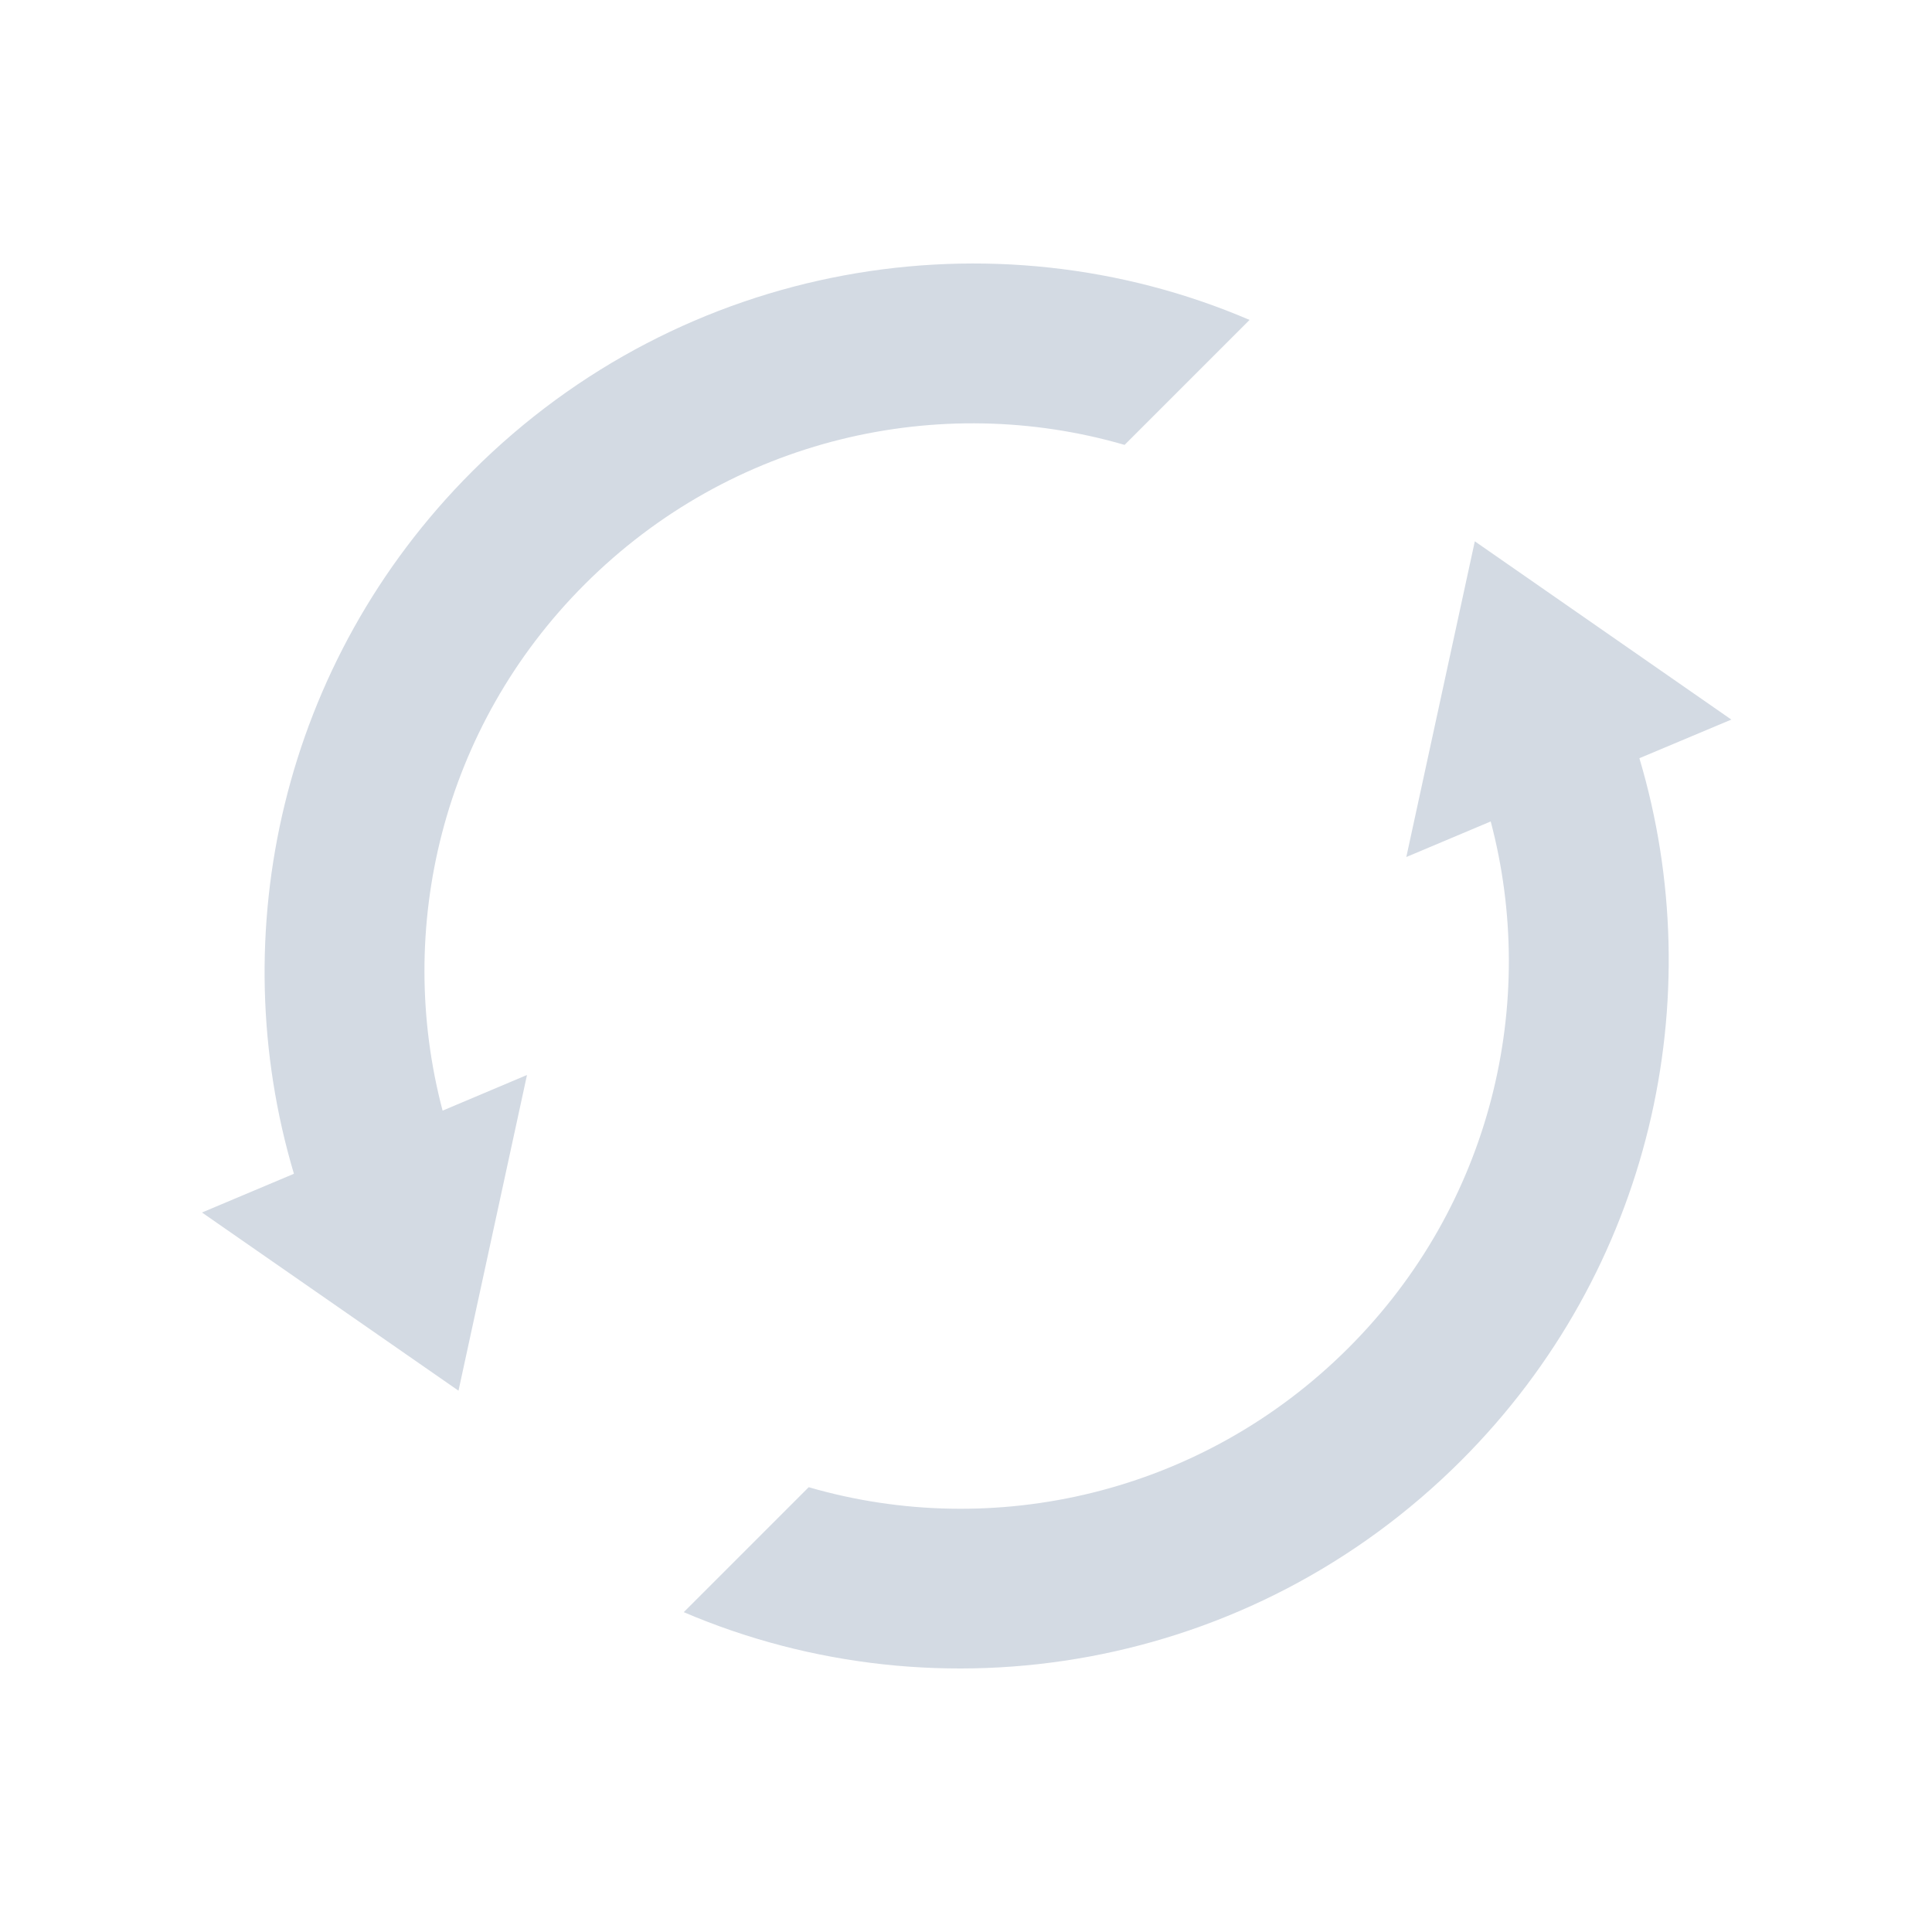
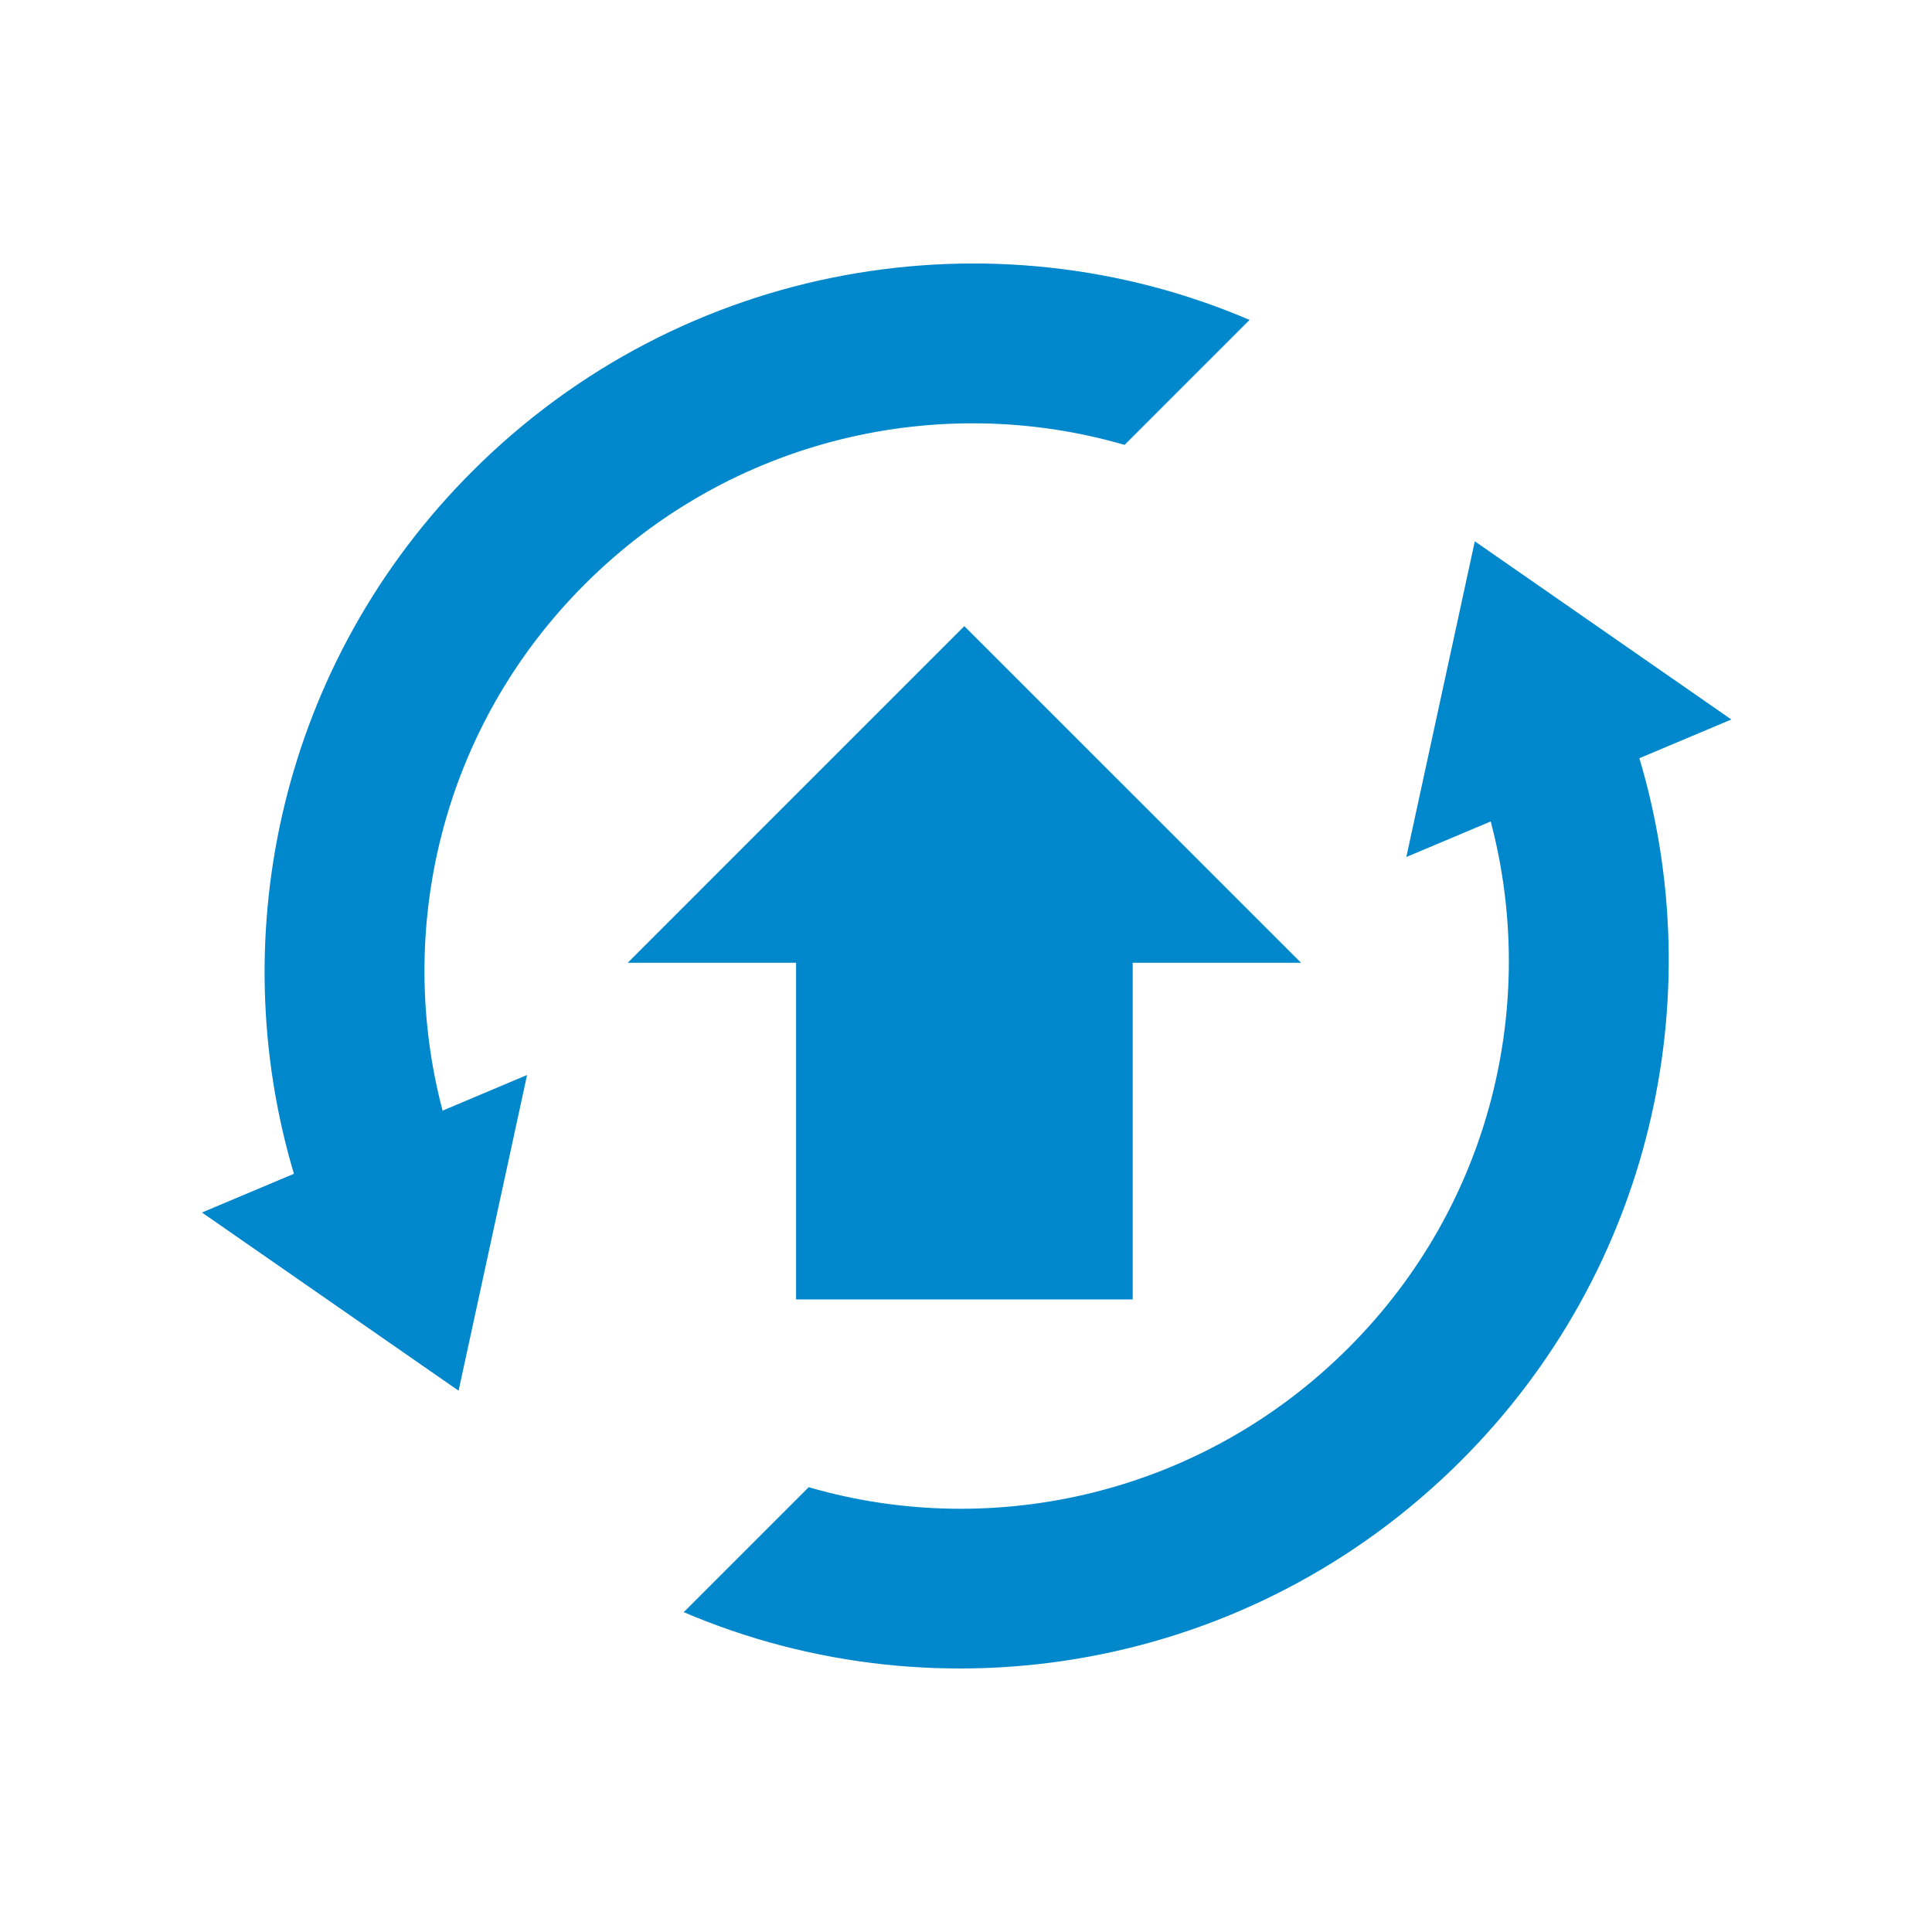
<svg xmlns="http://www.w3.org/2000/svg" xmlns:xlink="http://www.w3.org/1999/xlink" id="svg4153" width="22" height="22" version="1.1" viewBox="0 0 22 22">
  <defs id="defs4157">
    <style id="current-color-scheme" type="text/css" />
  </defs>
-   <use x="0" y="0" xlink:href="#g878" id="use880" transform="translate(-27.32783)" width="100%" height="100%" />
+   <use x="0" y="0" xlink:href="#g878" id="use880" transform="translate(-57.32983,-24.937)" width="100%" height="100%" />
  <use x="0" y="0" xlink:href="#use880" id="use882" transform="translate(-24.48118,0.1897785)" width="100%" height="100%" />
-   <use x="0" y="0" xlink:href="#use884" id="use886" transform="translate(-27.89716,0.7591025)" width="100%" height="100%" />
-   <g id="g6" transform="matrix(0.8163456,0,0,0.8163456,-30.9397,-12.61452)" />
-   <g id="software-updates-inactive">
+   <use x="0" y="0" xlink:href="#use884" id="use886" transform="translate(-57.89916,-24.17789)" width="100%" height="100%" />
+   <g id="g6" transform="matrix(0.8163456,0,0,0.8163456,-60.9417,-37.55151)" />
+   <g id="software-updates-inactive" transform="translate(-30.002,-24.937)">
    <rect id="rect870" width="22" height="22" x="0" y="0" style="opacity:0;fill:#7a0000;fill-opacity:1;stroke:none;stroke-opacity:1" />
    <path d="m 16.794,6.164 -0.78,3.595 0.961,-0.405 c 0.546,2.063 0.011,4.365 -1.619,5.994 -1.669,1.669 -4.045,2.198 -6.147,1.587 l -1.423,1.423 c 2.92,1.249 6.452,0.674 8.853,-1.727 2.17,-2.17 2.843,-5.266 2.029,-7.997 L 19.715,8.194 Z M 5.04,12.647 c -0.546,-2.063 -0.011,-4.365 1.619,-5.994 1.669,-1.669 4.045,-2.198 6.147,-1.587 l 1.423,-1.423 c -2.918,-1.251 -6.452,-0.675 -8.853,1.726 -2.17,2.17 -2.843,5.265 -2.029,7.997 l -1.047,0.441 2.921,2.029 0.78,-3.595 z" id="path4-7" style="fill:#d3dae3;fill-opacity:1;stroke-width:0.018" />
  </g>
-   <g id="software-updates-updates">
+   <g id="software-updates-updates" transform="translate(-30.002,-24.937)">
    <rect id="rect4210" width="22" height="22" x="30.002" y="-0.063" style="opacity:0;fill:#7a0000;fill-opacity:1;stroke:none;stroke-opacity:1" />
    <g transform="translate(-711.9982,233.9093)" id="g8719" style="display:inline;enable-background:new">
      <rect y="214.972" x="-761" height="16" width="16" id="rect8710" style="color:#bebebe;display:inline;overflow:visible;visibility:visible;fill:none;stroke:none;stroke-width:1;marker:none" transform="scale(-1)" />
    </g>
    <path d="m 46.796,6.101 -0.78,3.595 0.961,-0.405 c 0.546,2.063 0.011,4.365 -1.619,5.994 -1.669,1.669 -4.045,2.198 -6.147,1.587 l -1.423,1.423 c 2.92,1.249 6.453,0.674 8.853,-1.727 2.17,-2.17 2.843,-5.265 2.029,-7.997 l 1.047,-0.441 z m -11.754,6.483 c -0.546,-2.063 -0.011,-4.365 1.619,-5.994 1.669,-1.669 4.045,-2.198 6.147,-1.587 l 1.423,-1.423 C 41.314,2.329 37.779,2.904 35.378,5.305 33.208,7.475 32.535,10.571 33.349,13.302 l -1.047,0.441 2.922,2.029 0.78,-3.595 z" id="path4-9" style="fill:#d3dae3;fill-opacity:1;stroke-width:0.018" />
    <path id="path4167" d="m 40.983,7.167 3.834,3.833 h -1.917 v 3.834 h -3.833 v -3.834 h -1.917 l 1.917,-1.917 z" style="color:#eff0f1;fill:#00d4aa;fill-opacity:1;stroke:none;stroke-width:1.917" class="ColorScheme-Background" />
  </g>
-   <g id="software-updates-important">
+   <g id="software-updates-important" transform="translate(-30.002,-24.937)">
    <rect id="rect855" width="22" height="22" x="4.051758e-06" y="50.037" style="opacity:0;fill:#7a0000;fill-opacity:1;stroke:none;stroke-opacity:1" />
    <rect y="-69.037" x="-19" height="16" width="16" id="rect859" style="color:#bebebe;display:inline;overflow:visible;visibility:visible;fill:none;stroke:none;stroke-width:1;marker:none" transform="scale(-1)" />
    <path d="m 16.794,56.201 -0.78,3.595 0.961,-0.405 c 0.546,2.063 0.011,4.365 -1.619,5.994 -1.669,1.669 -4.045,2.198 -6.147,1.587 l -1.423,1.423 c 2.92,1.249 6.453,0.674 8.853,-1.727 2.17,-2.17 2.843,-5.266 2.029,-7.997 l 1.047,-0.441 z m -11.754,6.483 c -0.546,-2.063 -0.011,-4.365 1.619,-5.994 1.669,-1.669 4.045,-2.198 6.147,-1.587 l 1.423,-1.423 c -2.918,-1.251 -6.453,-0.675 -8.853,1.726 -2.17,2.17 -2.843,5.265 -2.029,7.997 l -1.047,0.441 2.922,2.029 0.78,-3.595 z" id="path4-2" style="fill:#d3dae3;fill-opacity:1;stroke-width:0.018" />
    <path id="path4202" d="m 11.12,57.709 3.92,6.533 H 7.2 Z" style="fill:#fcb536;fill-opacity:1;fill-rule:evenodd;stroke:none;stroke-width:1.307px;stroke-linecap:butt;stroke-linejoin:miter;stroke-opacity:1" />
  </g>
-   <g id="software-updates-additional">
+   <g id="software-updates-additional" transform="translate(-30.002,-24.937)">
    <rect style="opacity:0;fill:#7a0000;fill-opacity:1;stroke:none;stroke-opacity:1" y="24.937" x="30.002" height="22" width="22" id="rect860" />
    <rect transform="scale(-1)" style="color:#bebebe;display:inline;overflow:visible;visibility:visible;fill:none;stroke:none;stroke-width:1;marker:none" id="rect864" width="16" height="16" x="-49.002" y="-43.937" />
-     <path d="m 46.796,31.101 -0.78,3.595 0.961,-0.405 c 0.546,2.063 0.011,4.365 -1.619,5.994 -1.669,1.669 -4.045,2.198 -6.147,1.587 l -1.423,1.423 c 2.92,1.249 6.453,0.674 8.853,-1.727 2.17,-2.17 2.843,-5.265 2.029,-7.997 l 1.047,-0.441 z m -11.754,6.483 c -0.546,-2.063 -0.011,-4.365 1.619,-5.994 1.669,-1.669 4.045,-2.198 6.147,-1.587 l 1.423,-1.423 c -2.918,-1.251 -6.453,-0.675 -8.853,1.726 -2.17,2.17 -2.843,5.265 -2.029,7.997 l -1.047,0.441 2.922,2.029 0.78,-3.595 z" id="path4-1" style="fill:#00ccff;fill-opacity:1;stroke-width:0.018" />
-     <path id="path4167-3" d="m 40.983,32.067 3.834,3.833 h -1.917 v 3.834 h -3.833 v -3.834 h -1.917 l 1.917,-1.917 z" style="color:#eff0f1;fill:#00ccff;fill-opacity:1;stroke:none;stroke-width:1.917" class="ColorScheme-Background" />
+     <path d="m 46.796,31.101 -0.78,3.595 0.961,-0.405 c 0.546,2.063 0.011,4.365 -1.619,5.994 -1.669,1.669 -4.045,2.198 -6.147,1.587 l -1.423,1.423 c 2.92,1.249 6.453,0.674 8.853,-1.727 2.17,-2.17 2.843,-5.265 2.029,-7.997 l 1.047,-0.441 z m -11.754,6.483 c -0.546,-2.063 -0.011,-4.365 1.619,-5.994 1.669,-1.669 4.045,-2.198 6.147,-1.587 l 1.423,-1.423 c -2.918,-1.251 -6.453,-0.675 -8.853,1.726 -2.17,2.17 -2.843,5.265 -2.029,7.997 l -1.047,0.441 2.922,2.029 0.78,-3.595 z" id="path4-1" style="fill:#0087cc;fill-opacity:1;stroke-width:0.018" />
+     <path id="path4167-3" d="m 40.983,32.067 3.834,3.833 h -1.917 v 3.834 h -3.833 v -3.834 h -1.917 l 1.917,-1.917 z" style="color:#eff0f1;fill:#0087cc;fill-opacity:1;stroke:none;stroke-width:1.917" class="ColorScheme-Background" />
  </g>
-   <g id="software-updates-release">
+   <g id="software-updates-release" transform="translate(-30.002,-24.937)">
    <rect id="rect27" width="22" height="22" x="30.002" y="49.937" style="opacity:0;fill:#7a0000;fill-opacity:1;stroke:none;stroke-opacity:1" />
    <rect y="-68.937" x="-49.002" height="16" width="16" id="rect31" style="color:#bebebe;display:inline;overflow:visible;visibility:visible;fill:none;stroke:none;stroke-width:1;marker:none" transform="scale(-1)" />
    <path d="m 46.796,56.101 -0.78,3.595 0.961,-0.405 c 0.546,2.063 0.011,4.365 -1.619,5.994 -1.669,1.669 -4.045,2.198 -6.147,1.587 l -1.423,1.423 c 2.92,1.249 6.453,0.674 8.853,-1.727 2.17,-2.17 2.843,-5.266 2.029,-7.997 l 1.047,-0.441 z m -11.754,6.483 c -0.546,-2.063 -0.011,-4.365 1.619,-5.994 1.669,-1.669 4.045,-2.198 6.147,-1.587 l 1.423,-1.423 c -2.918,-1.251 -6.453,-0.675 -8.853,1.726 -2.17,2.17 -2.843,5.265 -2.029,7.997 l -1.047,0.441 2.922,2.029 0.78,-3.595 z" id="path4-27" style="fill:#00cca4;fill-opacity:1;stroke-width:0.018" />
    <path id="path4167-3-6" d="m 40.934,57.167 3.834,3.833 h -1.917 V 64.834 h -3.833 v -3.834 h -1.917 l 1.917,-1.917 z" style="color:#eff0f1;fill:#00d4aa;fill-opacity:1;stroke:none;stroke-width:1.917" class="ColorScheme-Background" />
  </g>
-   <g id="software-updates-security">
+   <g id="software-updates-security" transform="translate(-30.002,-24.937)">
    <rect id="rect865" width="22" height="22" x="0" y="25" style="opacity:0;fill:#7a0000;fill-opacity:1;stroke:none;stroke-opacity:1" />
    <rect y="-44" x="-19" height="16" width="16" id="rect869" style="color:#bebebe;display:inline;overflow:visible;visibility:visible;fill:none;stroke:none;stroke-width:1;marker:none" transform="scale(-1)" />
    <path d="m 16.794,31.264 -0.78,3.595 0.961,-0.405 c 0.546,2.063 0.011,4.365 -1.619,5.994 -1.669,1.669 -4.045,2.198 -6.147,1.587 l -1.423,1.423 c 2.92,1.249 6.453,0.674 8.853,-1.727 2.17,-2.17 2.843,-5.265 2.029,-7.997 l 1.047,-0.441 z M 5.04,37.747 C 4.495,35.684 5.03,33.383 6.659,31.753 8.328,30.084 10.704,29.555 12.806,30.166 l 1.423,-1.423 C 11.312,27.492 7.777,28.067 5.376,30.468 3.206,32.638 2.533,35.734 3.347,38.465 l -1.047,0.441 2.922,2.029 0.78,-3.595 z" id="path4-6" style="fill:#d3dae3;fill-opacity:1;stroke-width:0.018" />
    <path id="path4191-7" d="m 11.002,32.337 c 0,1.25 -2.5,1.25 -2.5,1.25 v 3.75 c 0,1.25 1.25,1.25 2.5,2.5 1.25,-1.25 2.5,-1.25 2.5,-2.5 v -3.75 c 0,0 -2.5,0 -2.5,-1.25 z" style="fill:#fcab1c;fill-opacity:1;fill-rule:evenodd;stroke:none;stroke-width:1.25px;stroke-linecap:butt;stroke-linejoin:miter;stroke-opacity:1" />
  </g>
</svg>
